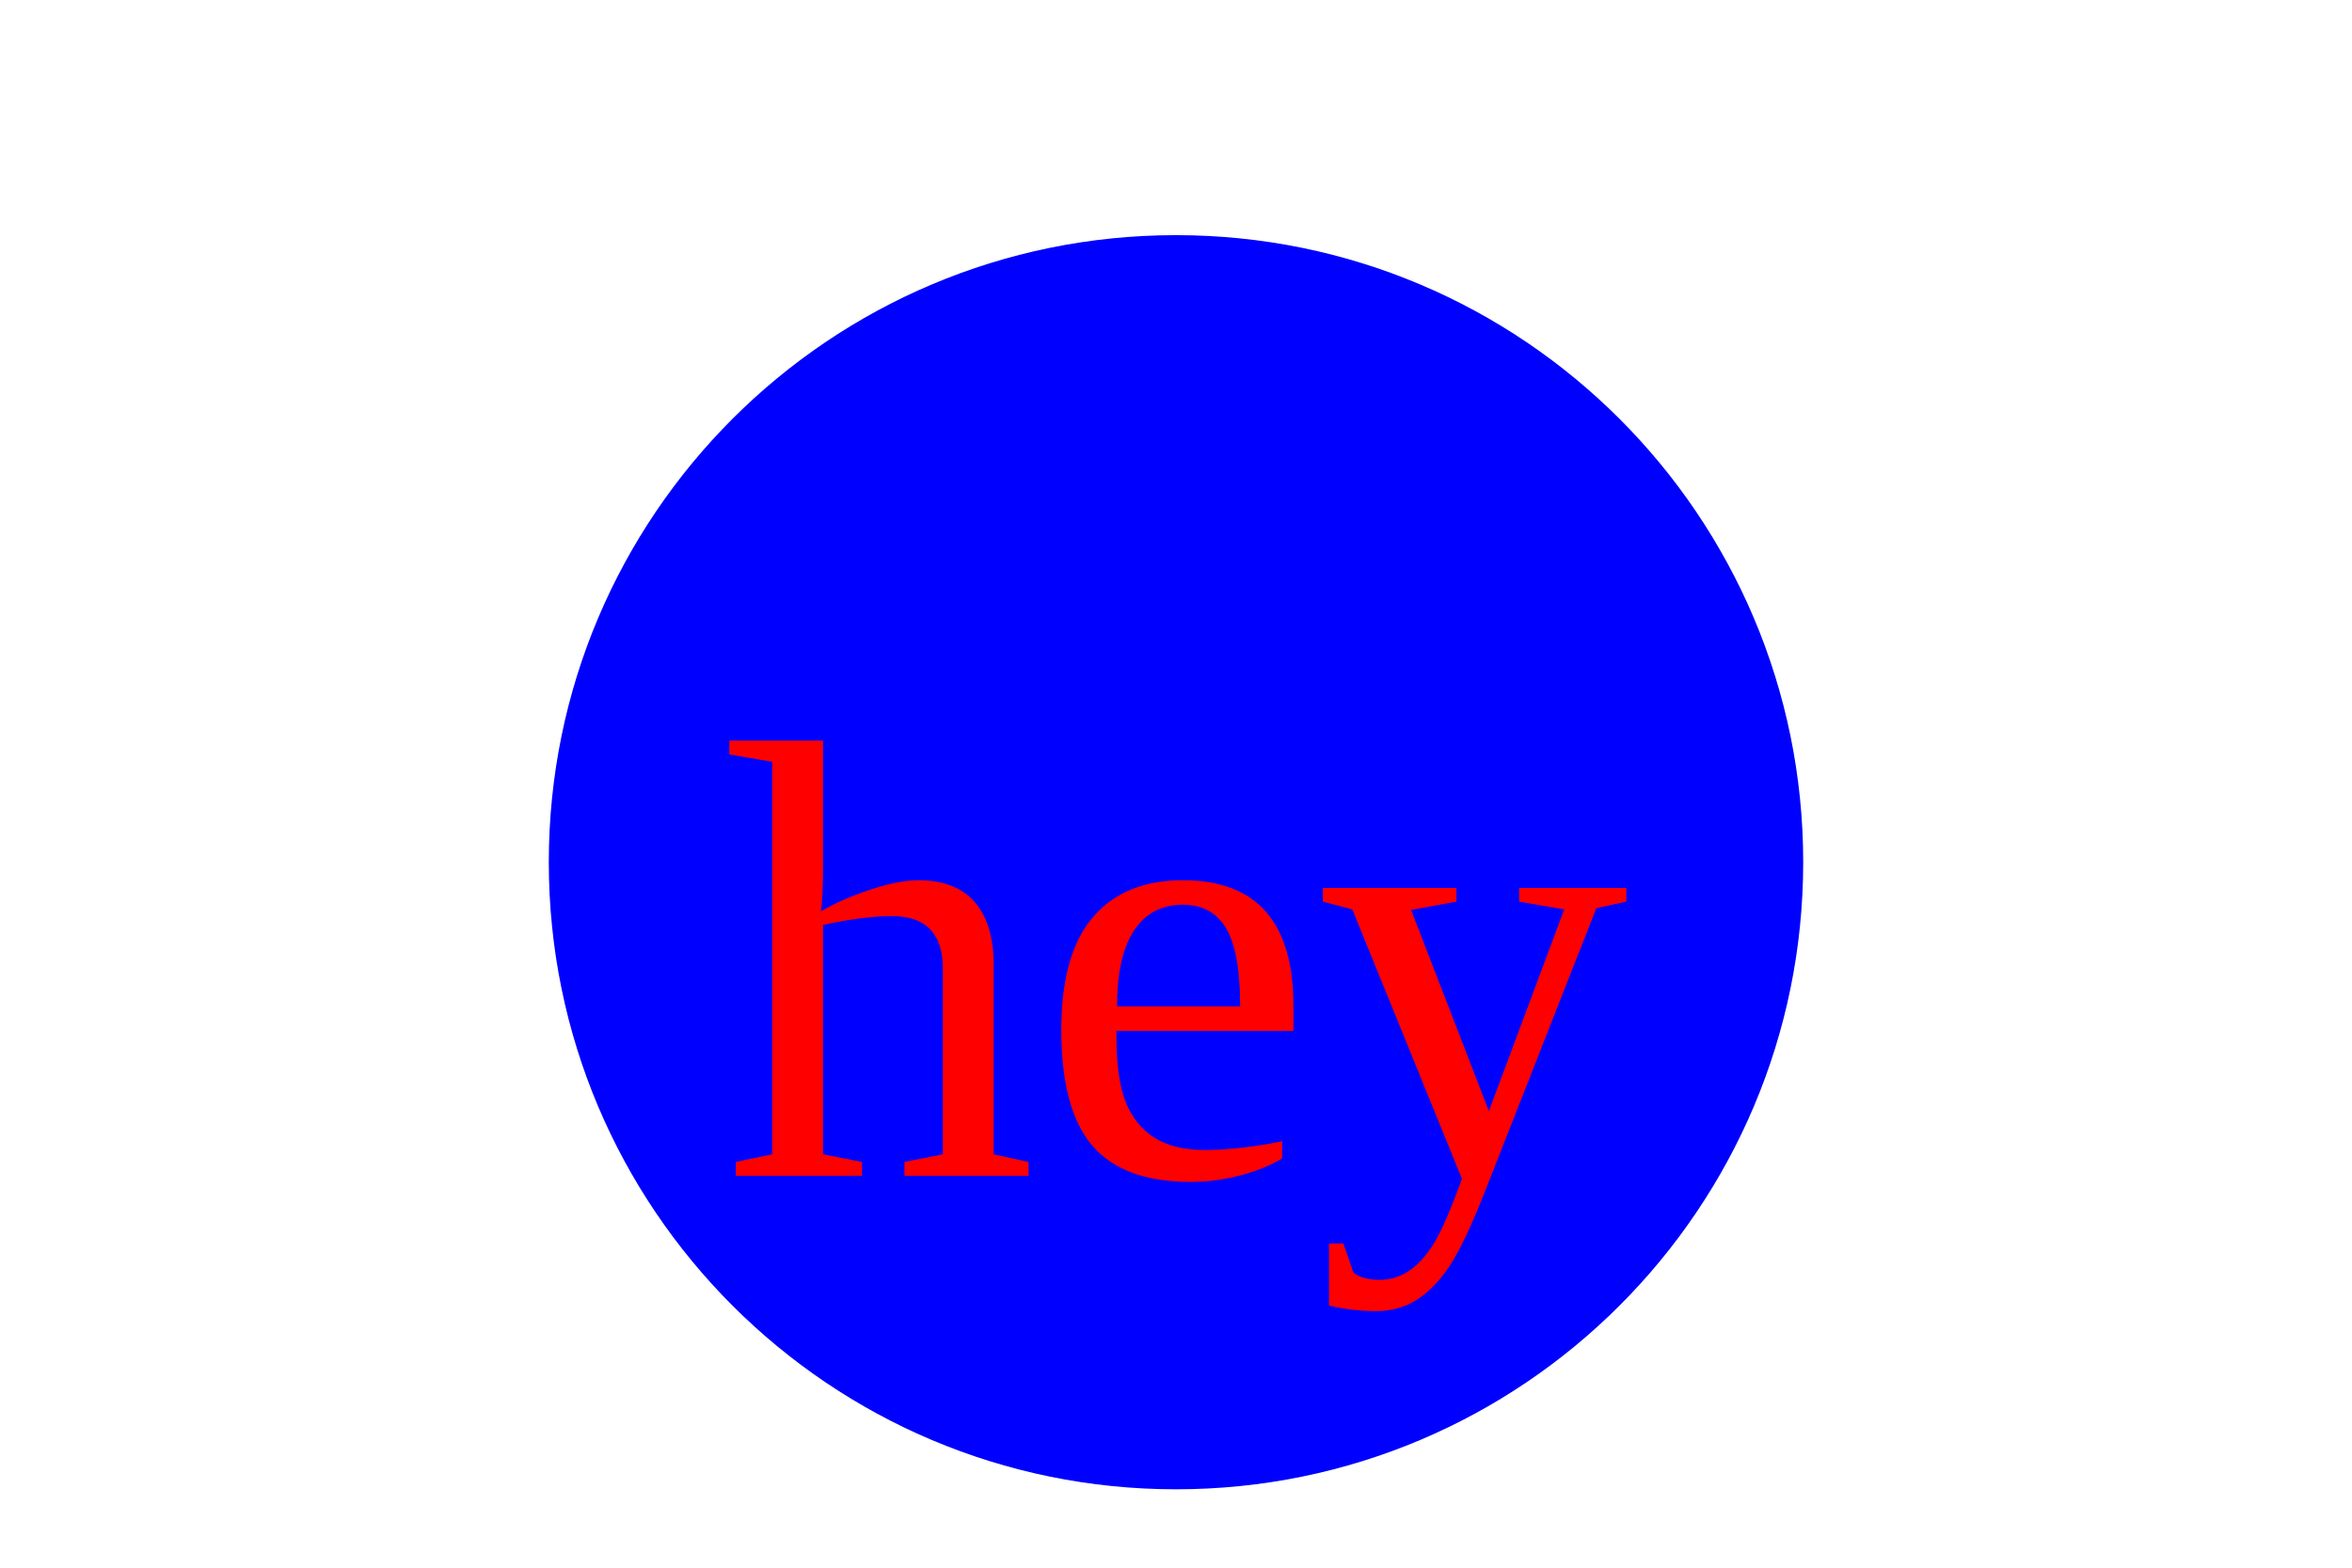
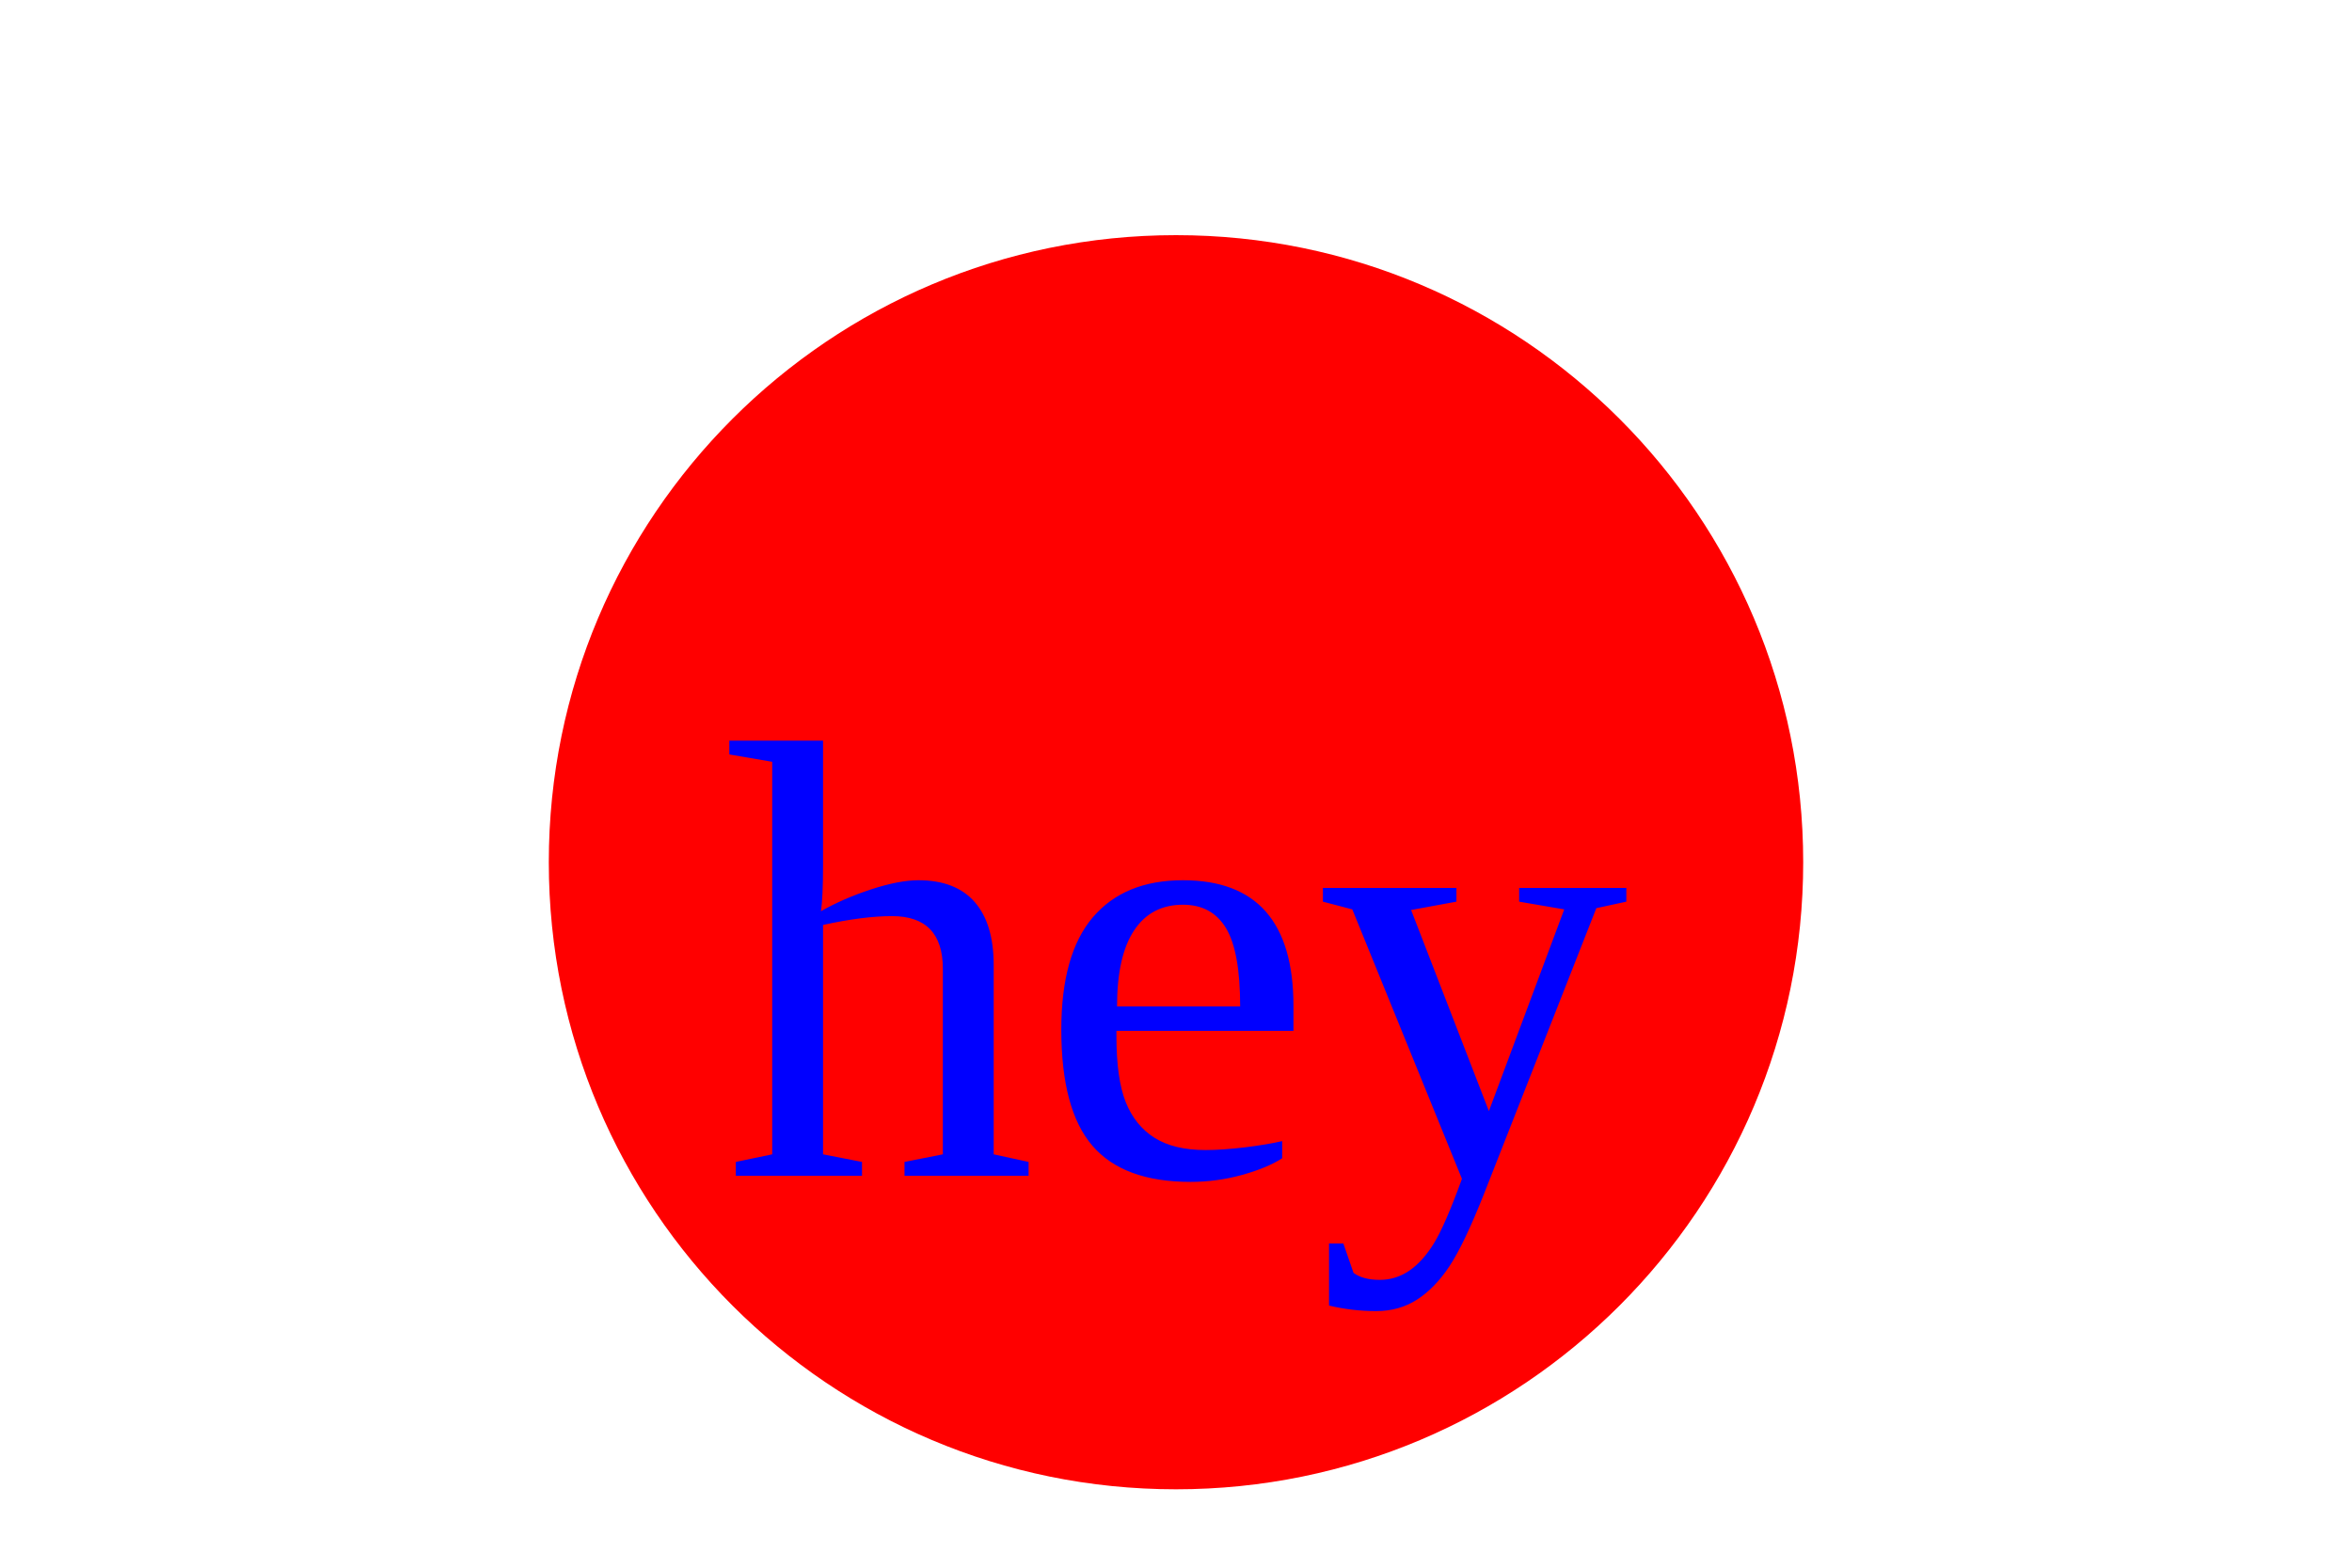
<svg xmlns="http://www.w3.org/2000/svg" width="300" height="200">
  <g>
    <svg width="300" height="200">
      <g>
-         <circle cx="150" cy="110" r="80" fill="blue" />
-         <text x="150" y="150" font-size="80" text-anchor="middle" fill="red">hey</text>
+         <circle cx="150" cy="110" r="80" fill="red" />
+         <text x="150" y="150" font-size="80" text-anchor="middle" fill="blue">hey</text>
      </g>
    </svg>
  </g>
</svg>
